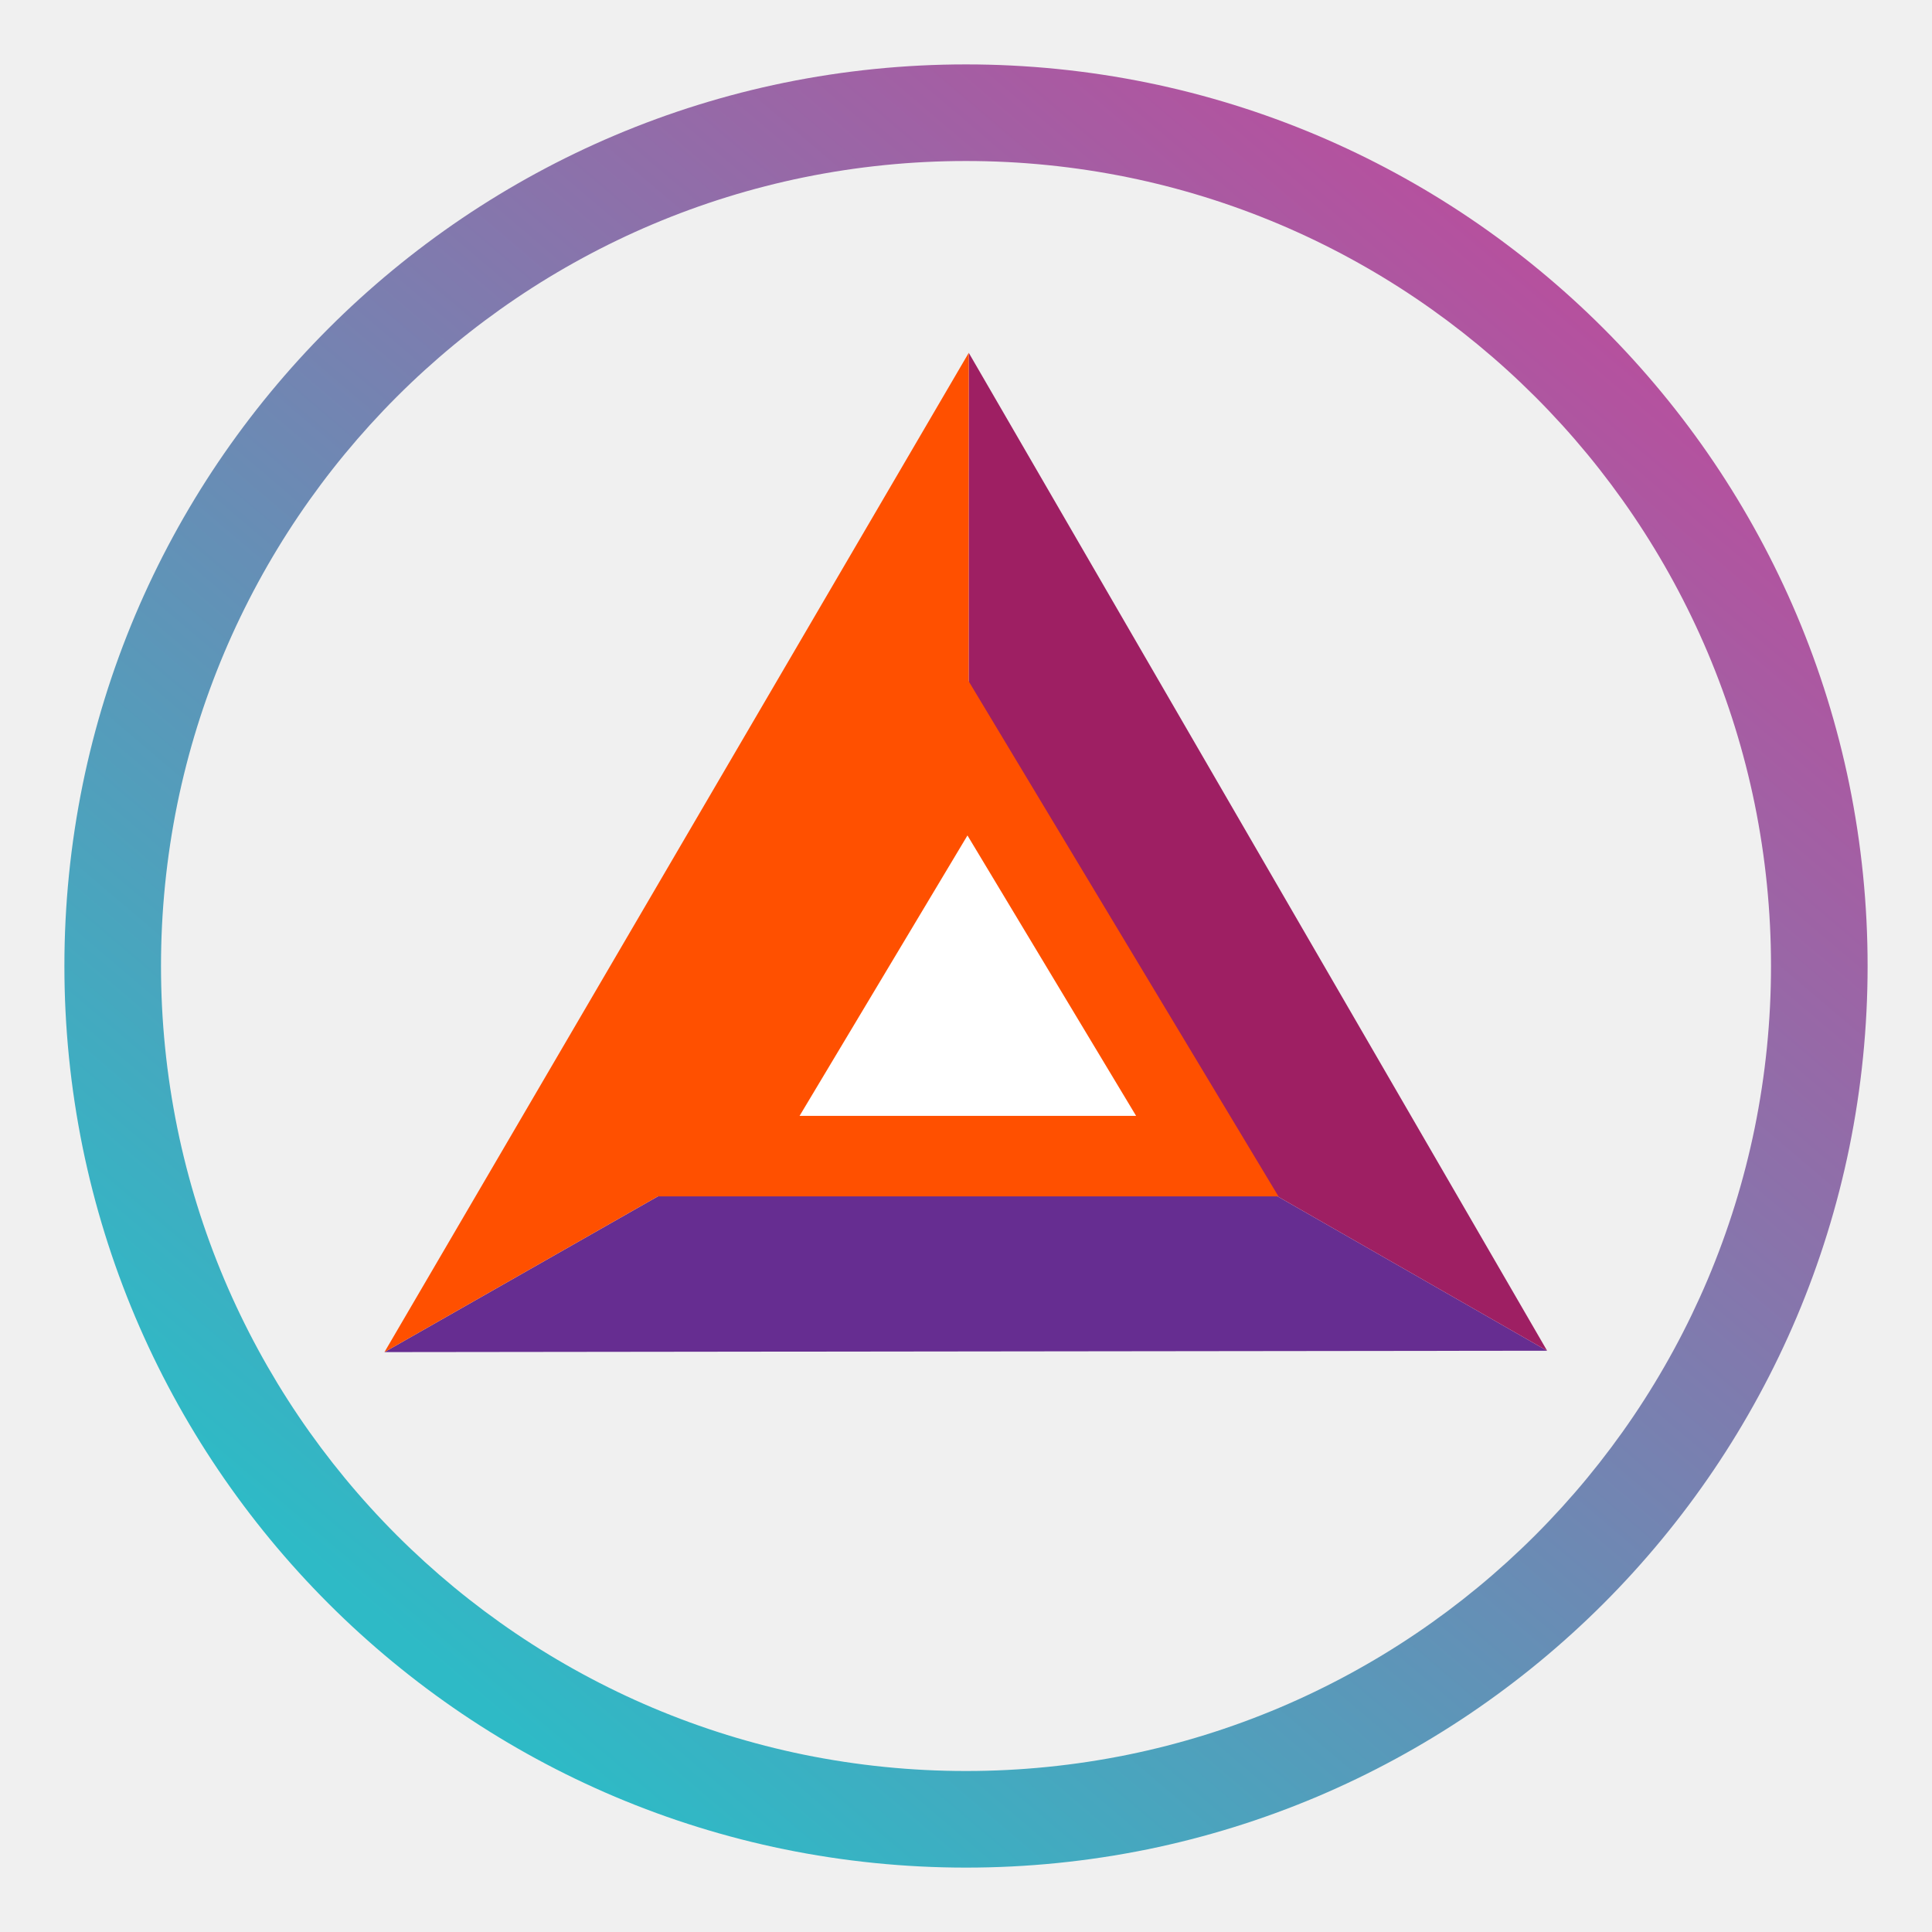
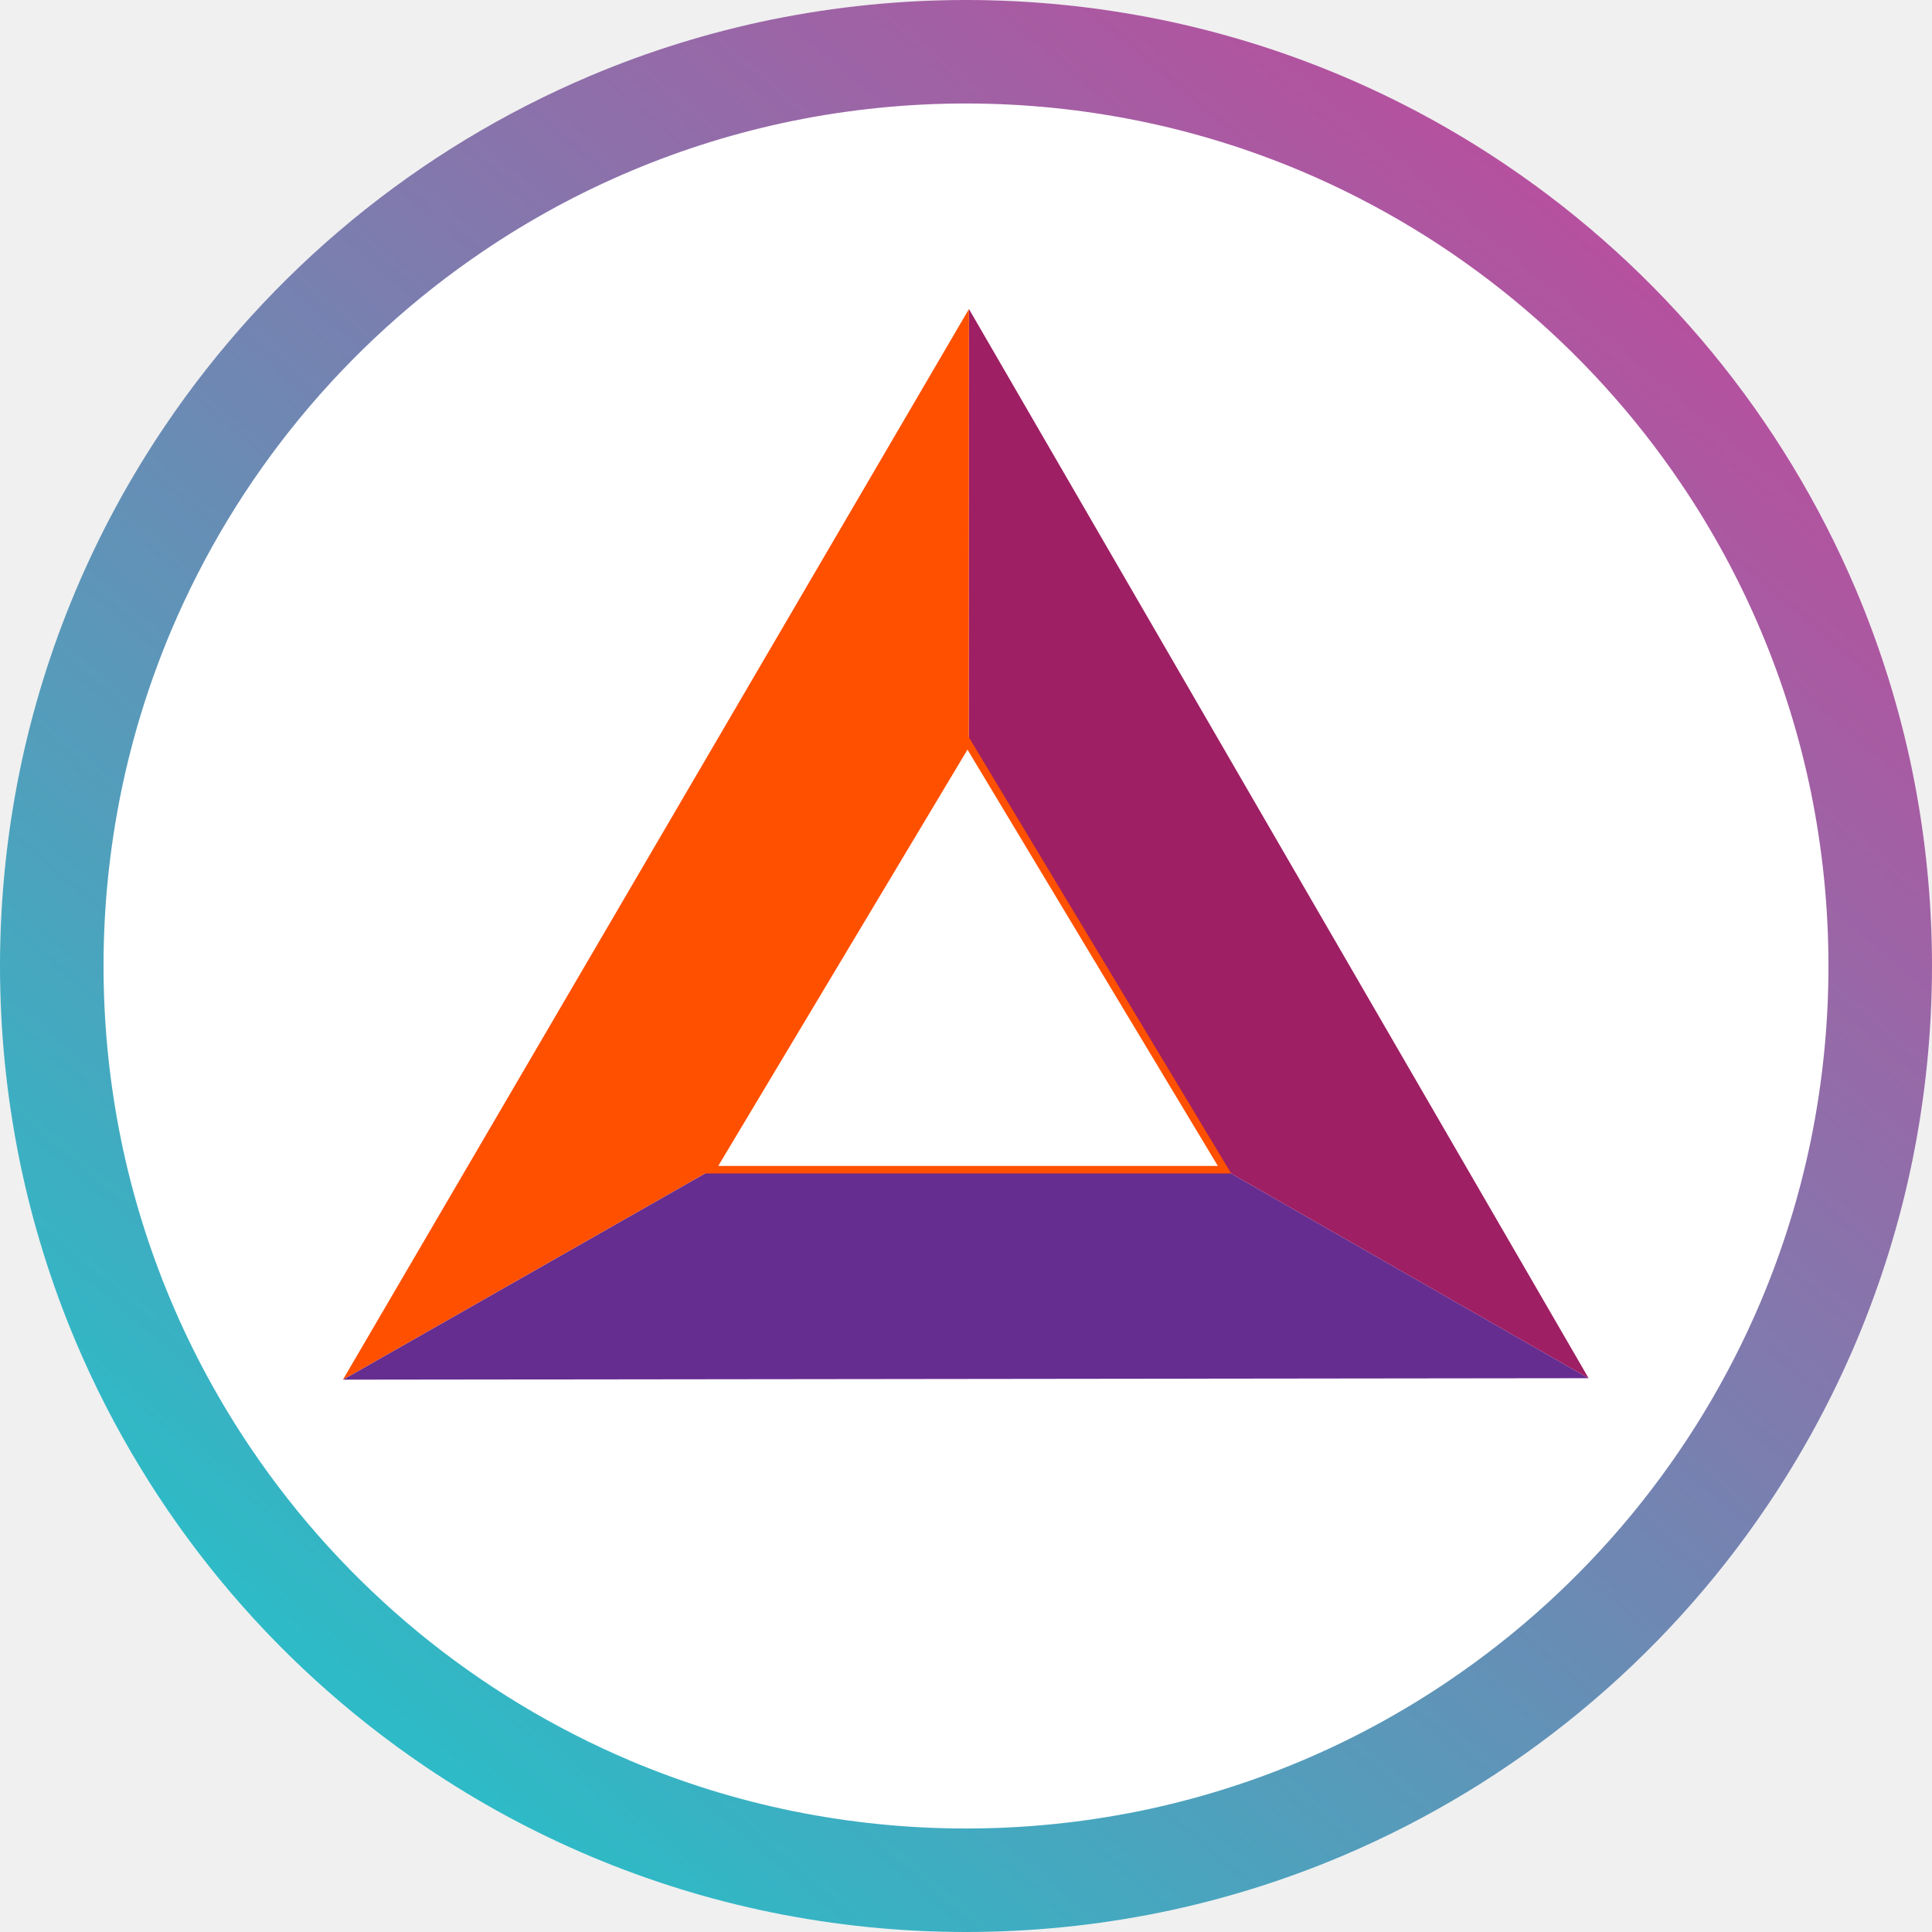
- <svg xmlns="http://www.w3.org/2000/svg" width="600" height="600" viewBox="0 0 600 600">
+ <svg xmlns="http://www.w3.org/2000/svg" width="256" height="256" viewBox="0 0 256 256">
  <defs>
    <linearGradient id="a" x1="0.843" y1="0.135" x2="0.206" y2="0.886" gradientUnits="objectBoundingBox">
      <stop offset="0" stop-color="#b6509e" />
      <stop offset="1" stop-color="#2ebac6" />
    </linearGradient>
    <clipPath id="c">
-       <rect width="600" height="600" />
+       <rect width="256" height="256" />
    </clipPath>
  </defs>
  <g id="b" clip-path="url(#c)">
-     <g transform="translate(44.332 36.451)">
-       <g transform="translate(75.066 73.115)">
-         <path d="M361.07,1249.66,181.4,1146.78,0,1250.086Z" transform="translate(0 -939.746)" fill="#662d91" />
-         <path d="M1004.848,0l-.058,207.034,179.67,102.88Z" transform="translate(-823.39)" fill="#9e1f63" />
-         <path d="M0,310.34,181.4,207.034,181.458,0Z" fill="#ff5000" />
-         <path d="M666.073,695.67,591.9,819.562H740.578Z" transform="translate(-485.041 -570.077)" fill="#fff" stroke="#ff5000" stroke-miterlimit="10" stroke-width="25" />
+     <circle cx="128" cy="128" r="128" fill="#fff" />
+     <g transform="translate(-20 -20)">
+       <g transform="translate(65.439 60.944)">
+         <path d="M165.06,1193.811,82.925,1146.78,0,1194.005Z" transform="translate(0 -1052.136)" fill="#662d91" />
+         <path d="M1004.816,0l-.026,94.644,82.135,47.031Z" transform="translate(-921.865)" fill="#9e1f63" />
+         <path d="M0,141.869,82.925,94.644,82.952,0Z" fill="#ff5000" />
+         <path d="M625.807,695.67,591.9,752.306h67.967Z" transform="translate(-543.05 -638.256)" fill="#fff" stroke="#ff5000" stroke-miterlimit="10" stroke-width="1" />
      </g>
+       <path d="M128,256a128.976,128.976,0,0,1-25.8-2.6,127.309,127.309,0,0,1-45.77-19.261,128.366,128.366,0,0,1-46.375-56.315A127.357,127.357,0,0,1,2.6,153.8a129.251,129.251,0,0,1,0-51.593,127.31,127.31,0,0,1,19.26-45.77A128.372,128.372,0,0,1,78.177,10.059,127.33,127.33,0,0,1,102.2,2.6a129.244,129.244,0,0,1,51.593,0,127.308,127.308,0,0,1,45.77,19.26,128.367,128.367,0,0,1,46.375,56.316A127.343,127.343,0,0,1,253.4,102.2a129.248,129.248,0,0,1,0,51.593,127.3,127.3,0,0,1-19.26,45.77,128.382,128.382,0,0,1-56.316,46.375A127.4,127.4,0,0,1,153.8,253.4,128.977,128.977,0,0,1,128,256Zm0-242.287a115.145,115.145,0,0,0-23.033,2.322A113.657,113.657,0,0,0,64.1,33.232,114.622,114.622,0,0,0,22.7,83.515a113.7,113.7,0,0,0-6.659,21.452,115.4,115.4,0,0,0,0,46.065,113.66,113.66,0,0,0,17.2,40.866,114.627,114.627,0,0,0,50.282,41.407,113.75,113.75,0,0,0,21.453,6.658,115.381,115.381,0,0,0,46.065,0,113.609,113.609,0,0,0,40.866-17.2A114.622,114.622,0,0,0,233.3,172.485a113.741,113.741,0,0,0,6.659-21.453,115.4,115.4,0,0,0,0-46.065,113.662,113.662,0,0,0-17.2-40.865A114.619,114.619,0,0,0,172.485,22.7a113.74,113.74,0,0,0-21.453-6.659A115.145,115.145,0,0,0,128,13.714Z" transform="translate(20 20)" fill="url(#a)" />
    </g>
-     <path d="M-461,16584a282.152,282.152,0,0,1-56.43-5.689A278.714,278.714,0,0,1-569.989,16562a279.879,279.879,0,0,1-47.562-25.816,281.908,281.908,0,0,1-41.439-34.189,282.092,282.092,0,0,1-34.191-41.439A279.938,279.938,0,0,1-719,16412.988a278.581,278.581,0,0,1-16.315-52.56A282.074,282.074,0,0,1-741,16304a282.074,282.074,0,0,1,5.688-56.43A278.581,278.581,0,0,1-719,16195.011a280.059,280.059,0,0,1,25.816-47.563,282,282,0,0,1,34.191-41.438,282.062,282.062,0,0,1,41.439-34.191A280.058,280.058,0,0,1-569.989,16046a278.57,278.57,0,0,1,52.559-16.315A282.1,282.1,0,0,1-461,16024a282.1,282.1,0,0,1,56.43,5.688A278.568,278.568,0,0,1-352.011,16046a280.059,280.059,0,0,1,47.562,25.815,282.07,282.07,0,0,1,41.439,34.191,282,282,0,0,1,34.191,41.438A280.073,280.073,0,0,1-203,16195.011a278.559,278.559,0,0,1,16.315,52.559A282.066,282.066,0,0,1-181,16304a282.066,282.066,0,0,1-5.689,56.43,278.583,278.583,0,0,1-16.315,52.56,279.941,279.941,0,0,1-25.816,47.563,282.087,282.087,0,0,1-34.191,41.439,281.917,281.917,0,0,1-41.439,34.189A279.889,279.889,0,0,1-352.011,16562a278.707,278.707,0,0,1-52.559,16.316A282.154,282.154,0,0,1-461,16584Zm0-530a251.866,251.866,0,0,0-50.384,5.079,248.733,248.733,0,0,0-46.928,14.567,249.955,249.955,0,0,0-42.466,23.05,251.827,251.827,0,0,0-37,30.527,251.764,251.764,0,0,0-30.527,37,250.02,250.02,0,0,0-23.05,42.466,248.736,248.736,0,0,0-14.567,46.928A251.844,251.844,0,0,0-711,16304a251.844,251.844,0,0,0,5.079,50.384,248.793,248.793,0,0,0,14.567,46.928,250.029,250.029,0,0,0,23.05,42.467,251.933,251.933,0,0,0,30.527,37,252.012,252.012,0,0,0,37,30.527,250.162,250.162,0,0,0,42.466,23.051,248.874,248.874,0,0,0,46.928,14.564A251.767,251.767,0,0,0-461,16554a251.767,251.767,0,0,0,50.384-5.08,248.86,248.86,0,0,0,46.928-14.564,250.155,250.155,0,0,0,42.466-23.051,251.893,251.893,0,0,0,37-30.527,251.934,251.934,0,0,0,30.527-37,250.046,250.046,0,0,0,23.05-42.467,248.792,248.792,0,0,0,14.567-46.928A251.838,251.838,0,0,0-211,16304a251.838,251.838,0,0,0-5.079-50.384,248.74,248.74,0,0,0-14.567-46.928,250,250,0,0,0-23.05-42.466,251.77,251.77,0,0,0-30.527-37,251.831,251.831,0,0,0-37-30.527,249.951,249.951,0,0,0-42.466-23.05,248.723,248.723,0,0,0-46.928-14.567A251.867,251.867,0,0,0-461,16054Z" transform="translate(761.001 -16003.998)" fill="url(#a)" />
  </g>
</svg>
